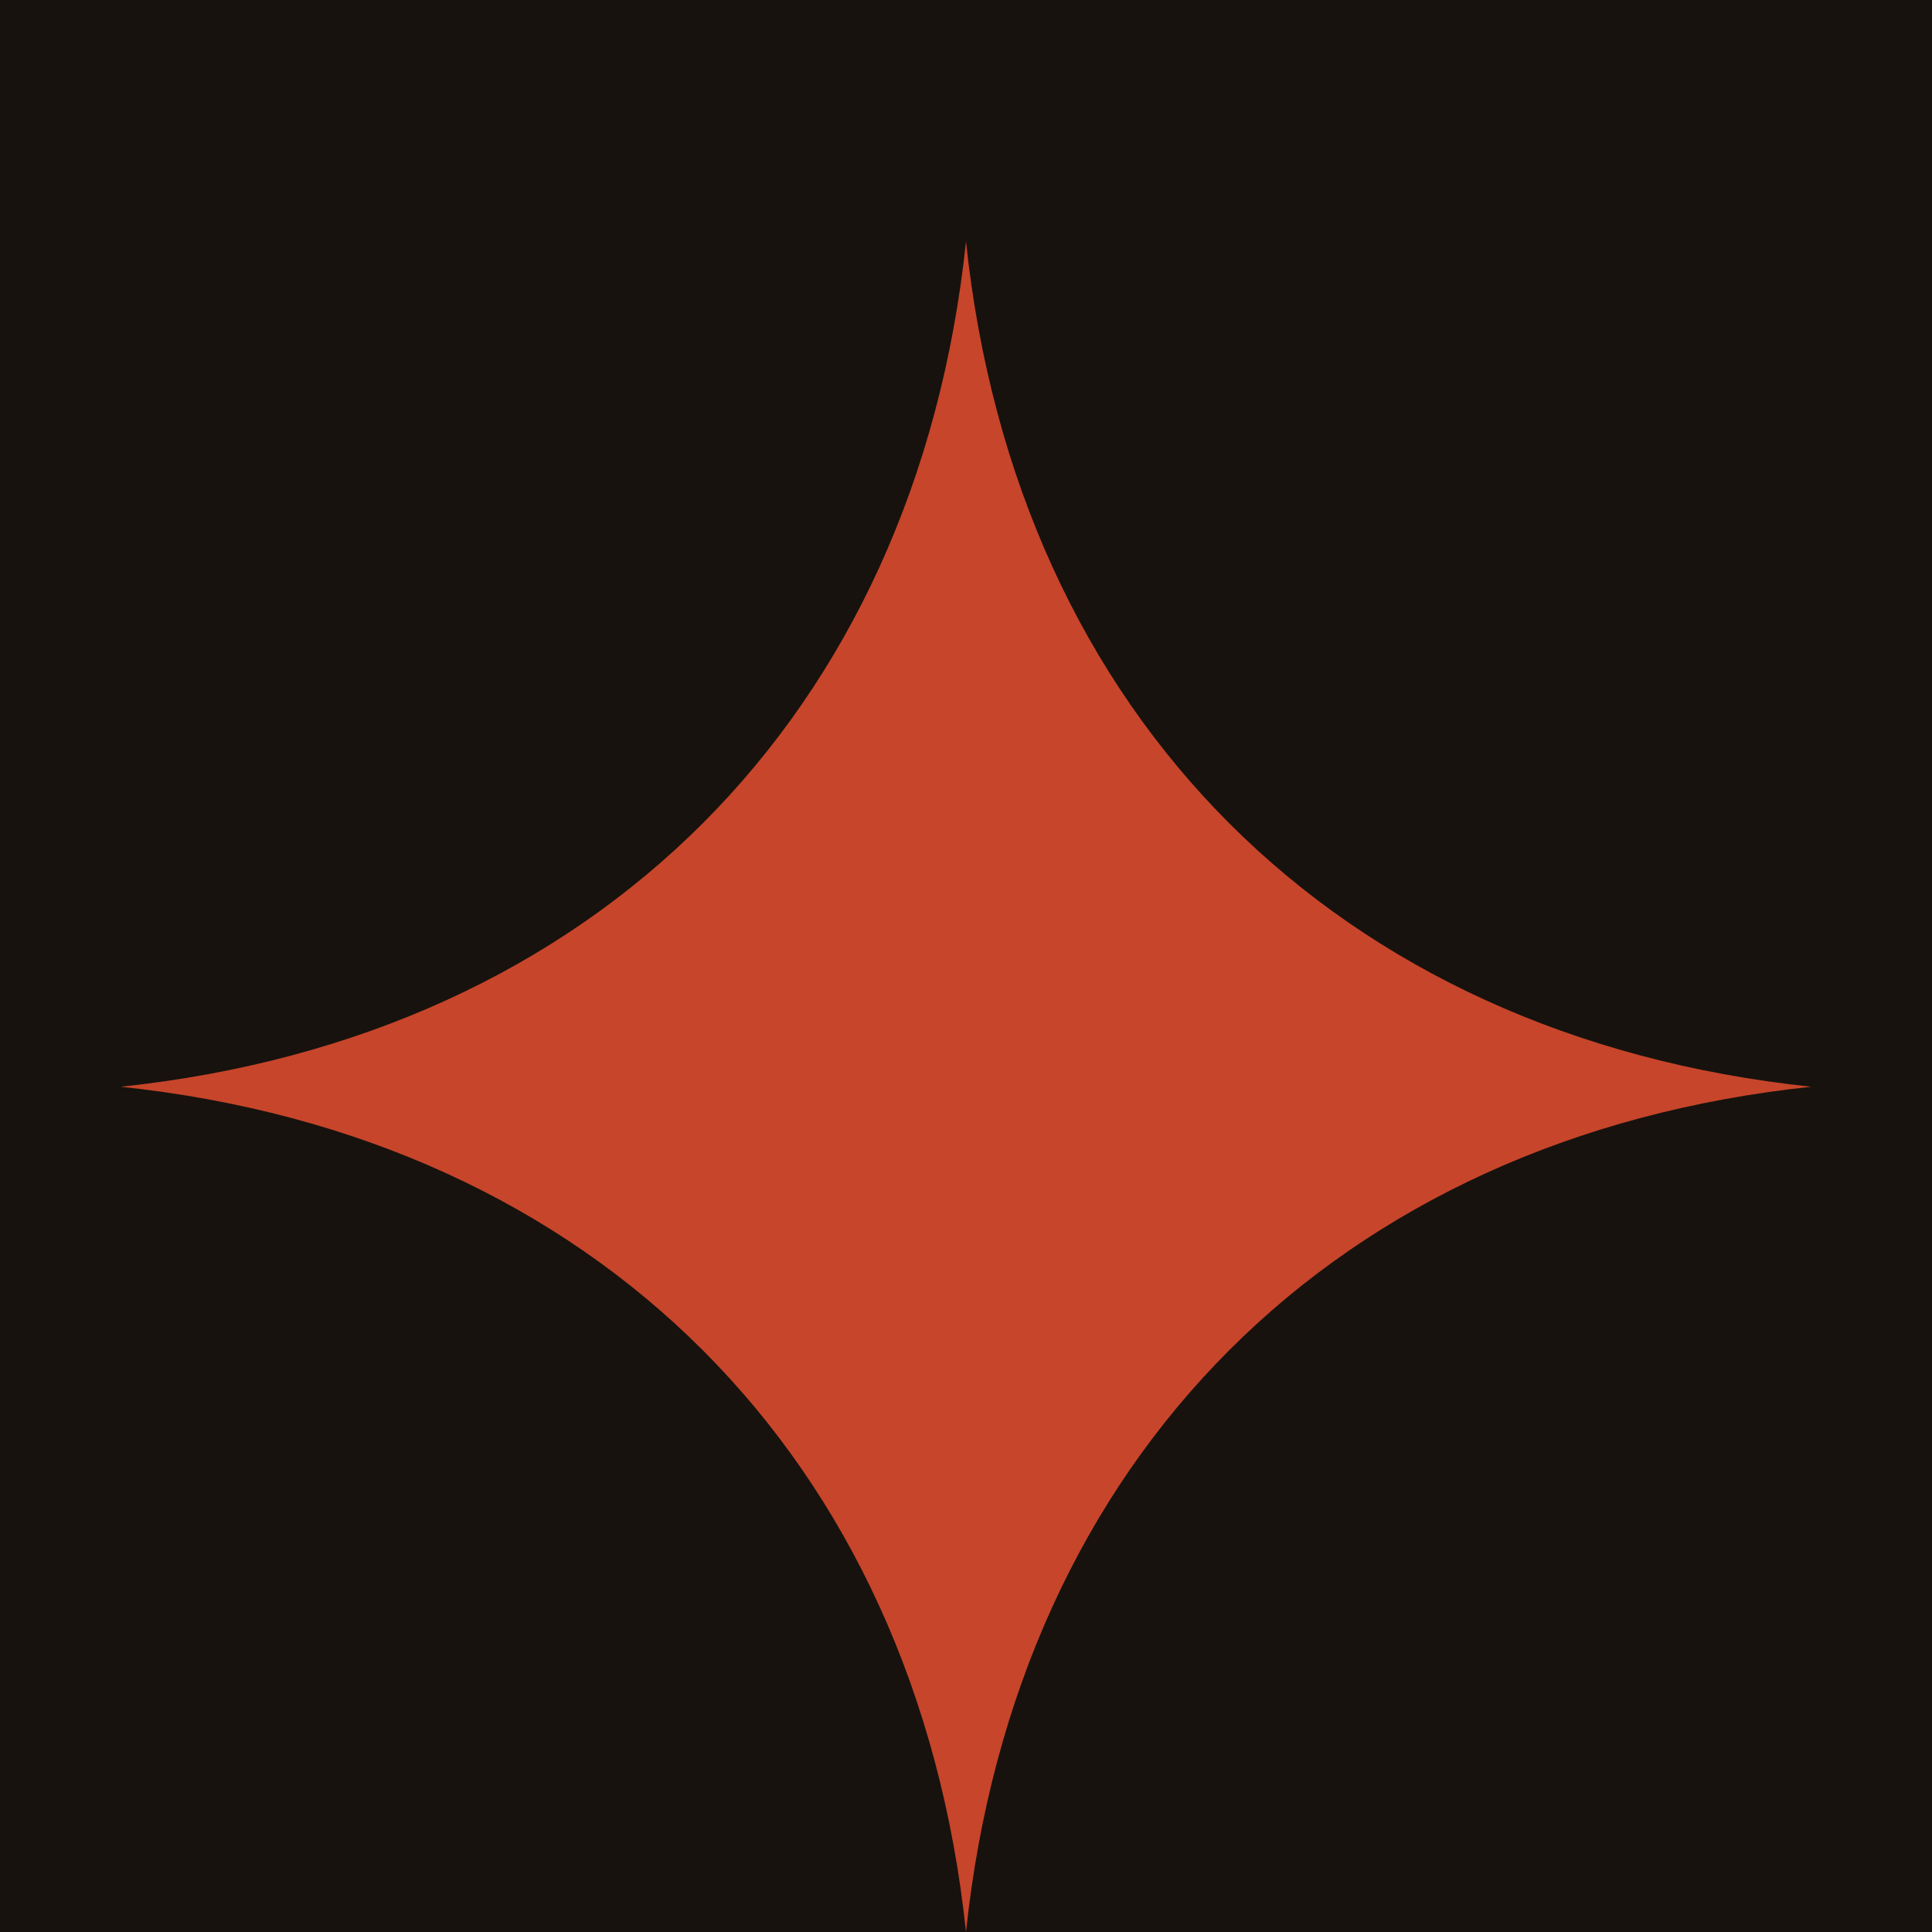
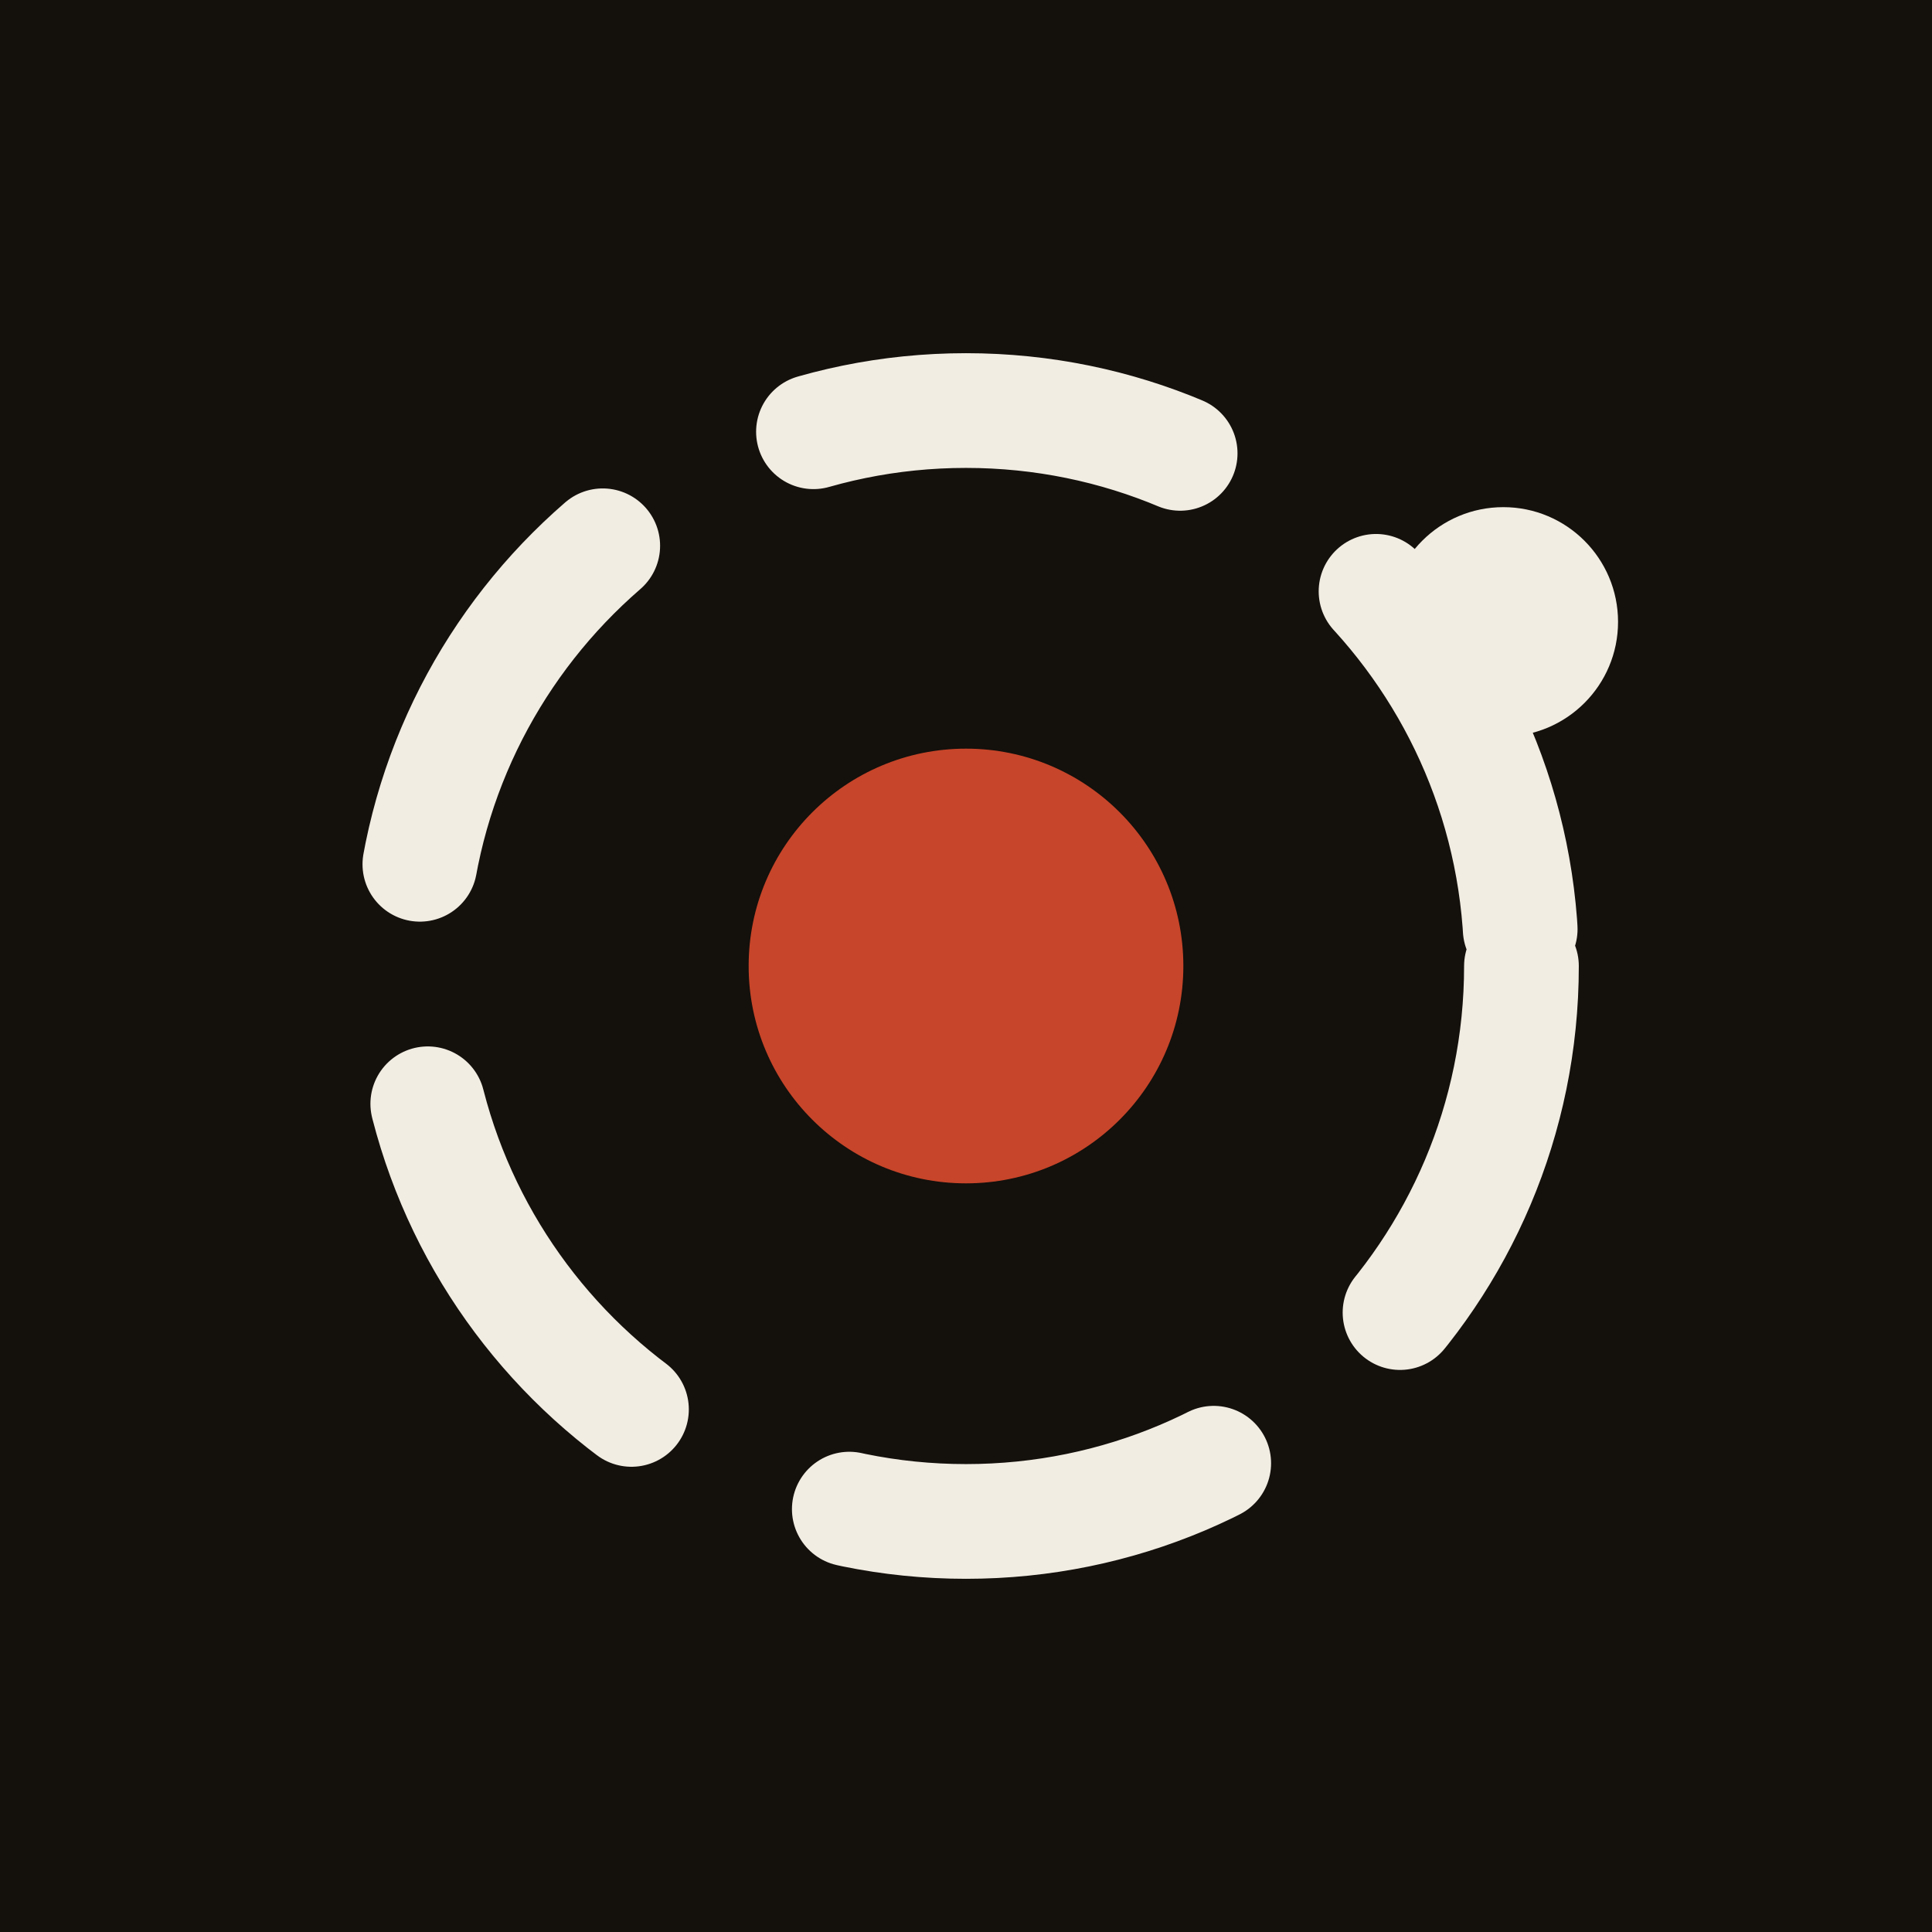
- <svg xmlns="http://www.w3.org/2000/svg" viewBox="0 0 64 64">
-   <rect width="64" height="64" fill="#17120e" />
-   <path d="M32 8c1.66 15.73 12.27 26.34 28 28-15.73 1.66-26.34 12.27-28 28-1.66-15.73-12.27-26.34-28-28 15.73-1.66 26.34-12.27 28-28Z" fill="#c7452a" />
+ <svg xmlns="http://www.w3.org/2000/svg" viewBox="0 0 32 32">
+   <rect width="32" height="32" fill="#14100c" />
+   <g fill="none" stroke="#f2ede3" stroke-width="1.9" stroke-linecap="round">
+     <circle cx="16" cy="16" r="9.2" stroke-dasharray="6.2 4" />
+   </g>
+   <circle cx="16" cy="16" r="3.6" fill="#c7452a" />
+   <circle cx="24.9" cy="10.3" r="1.9" fill="#f2ede3" />
</svg>
